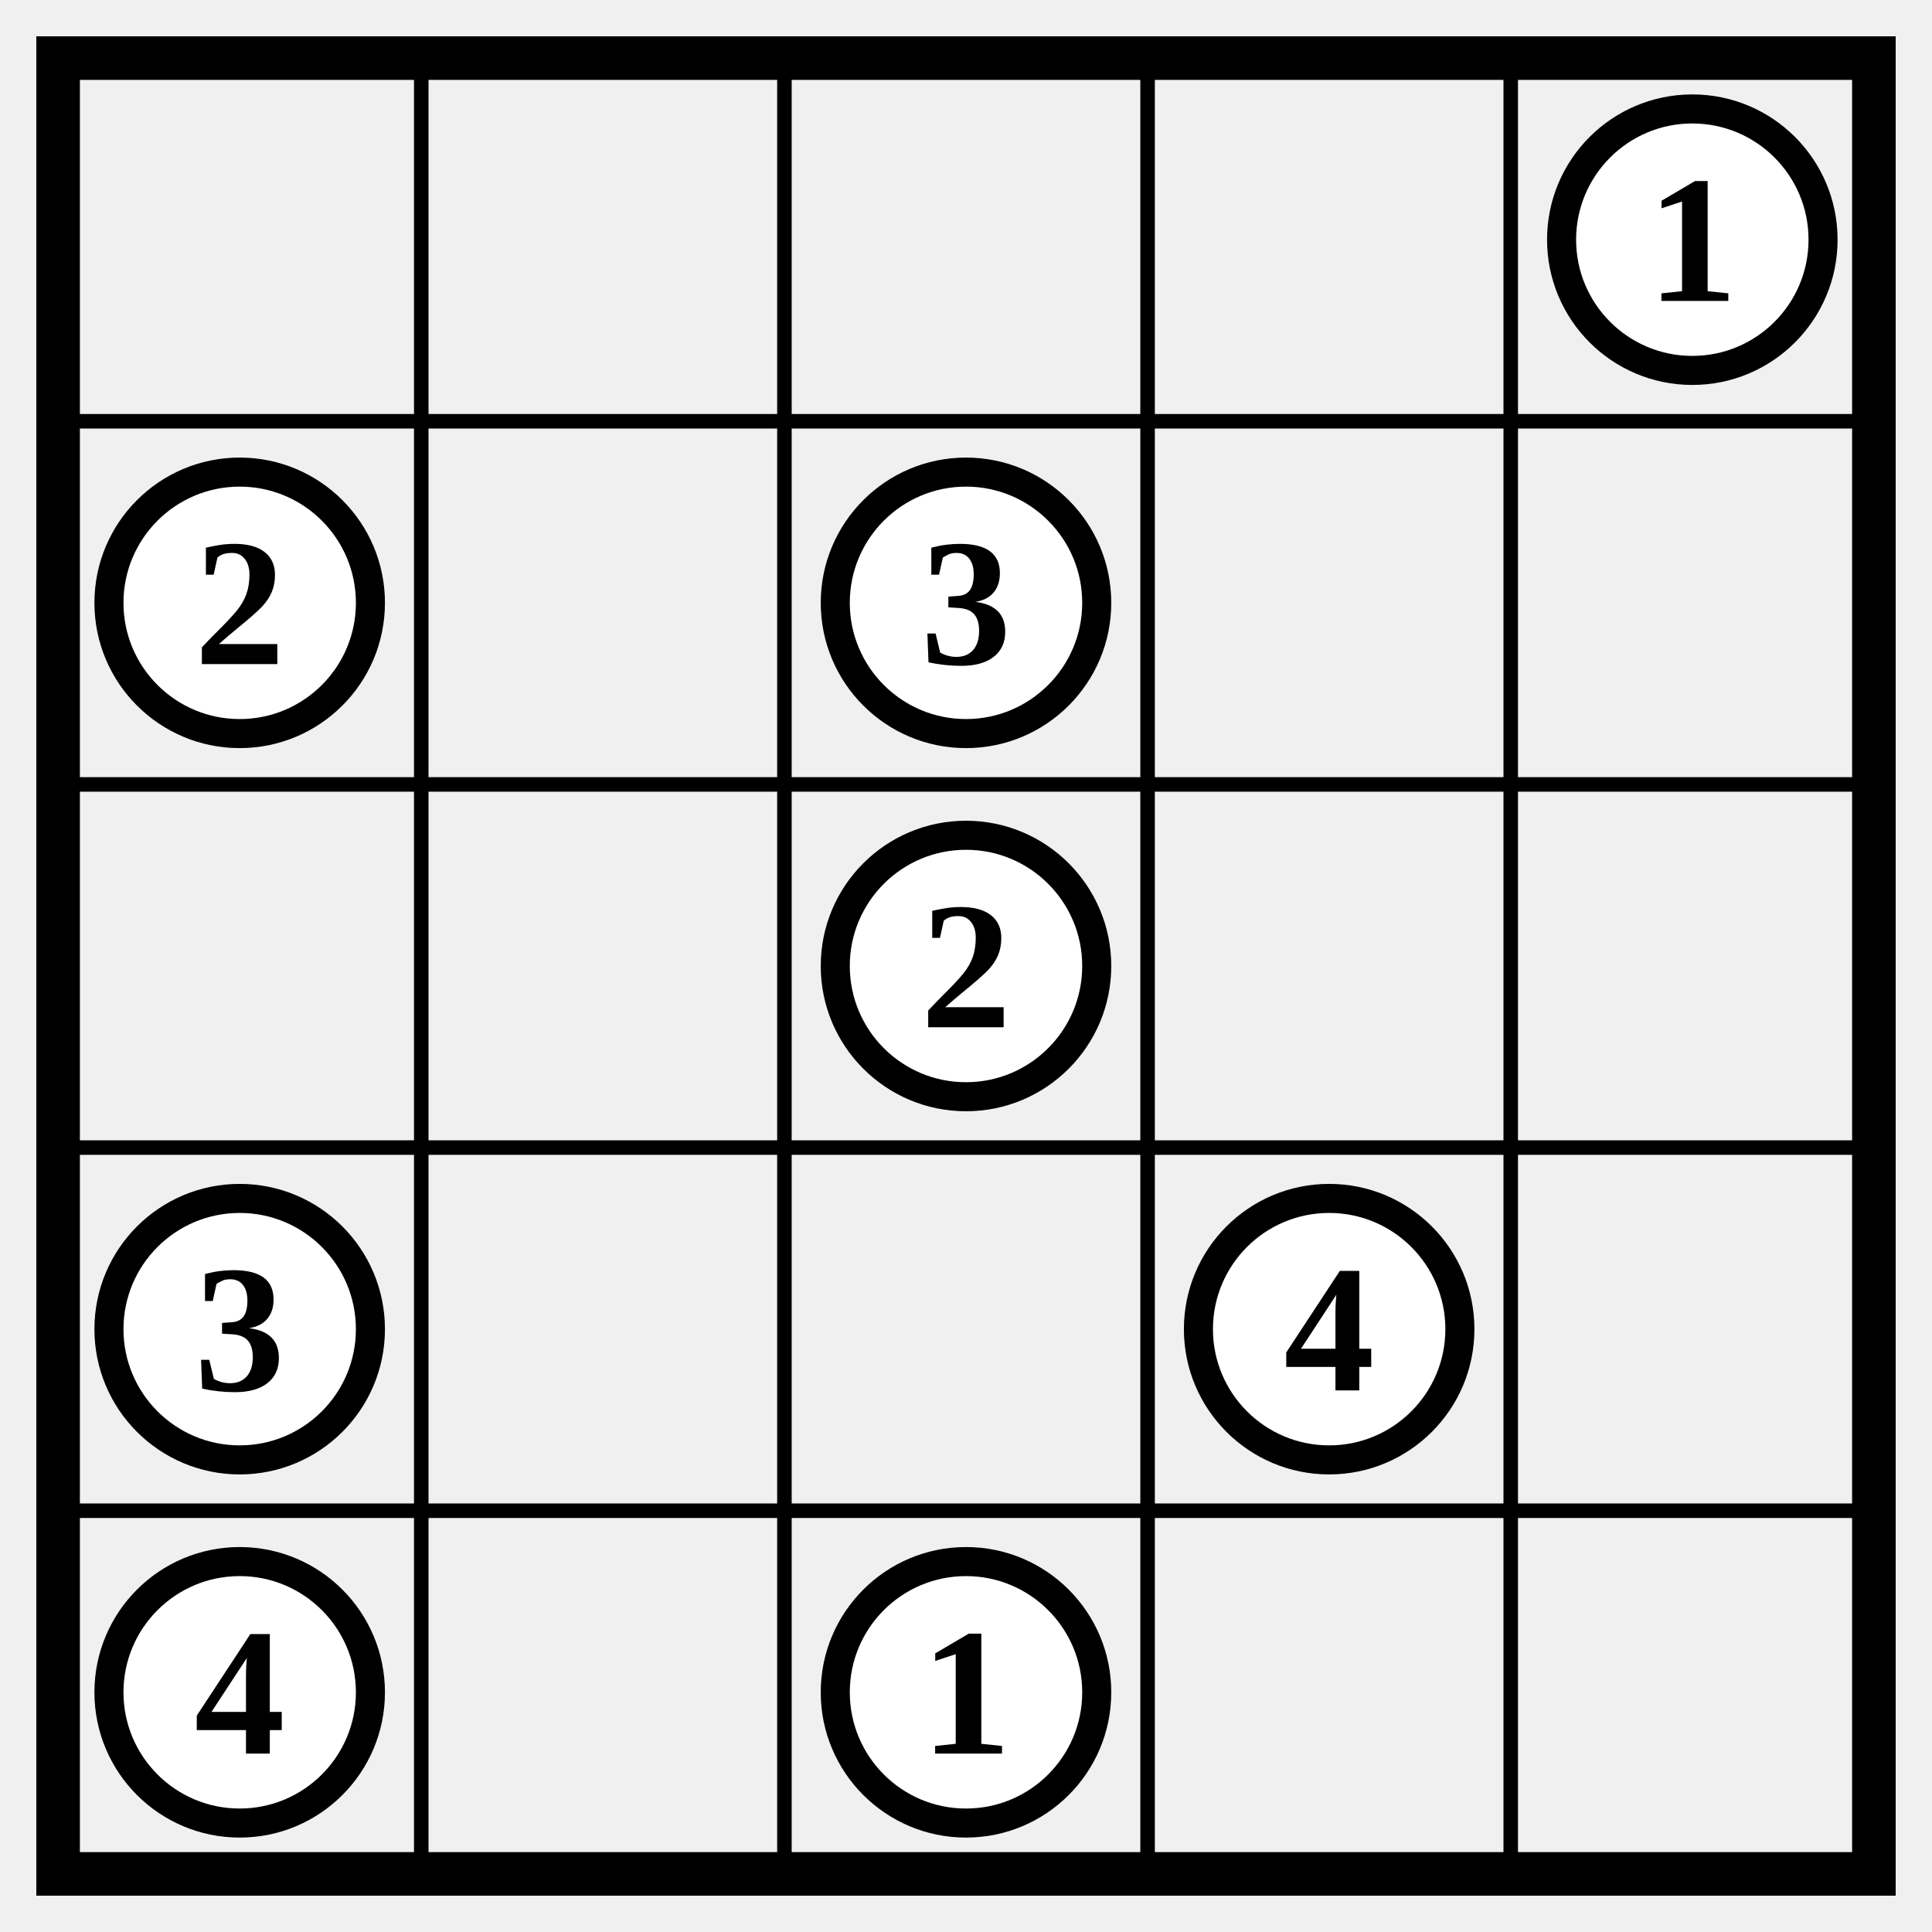
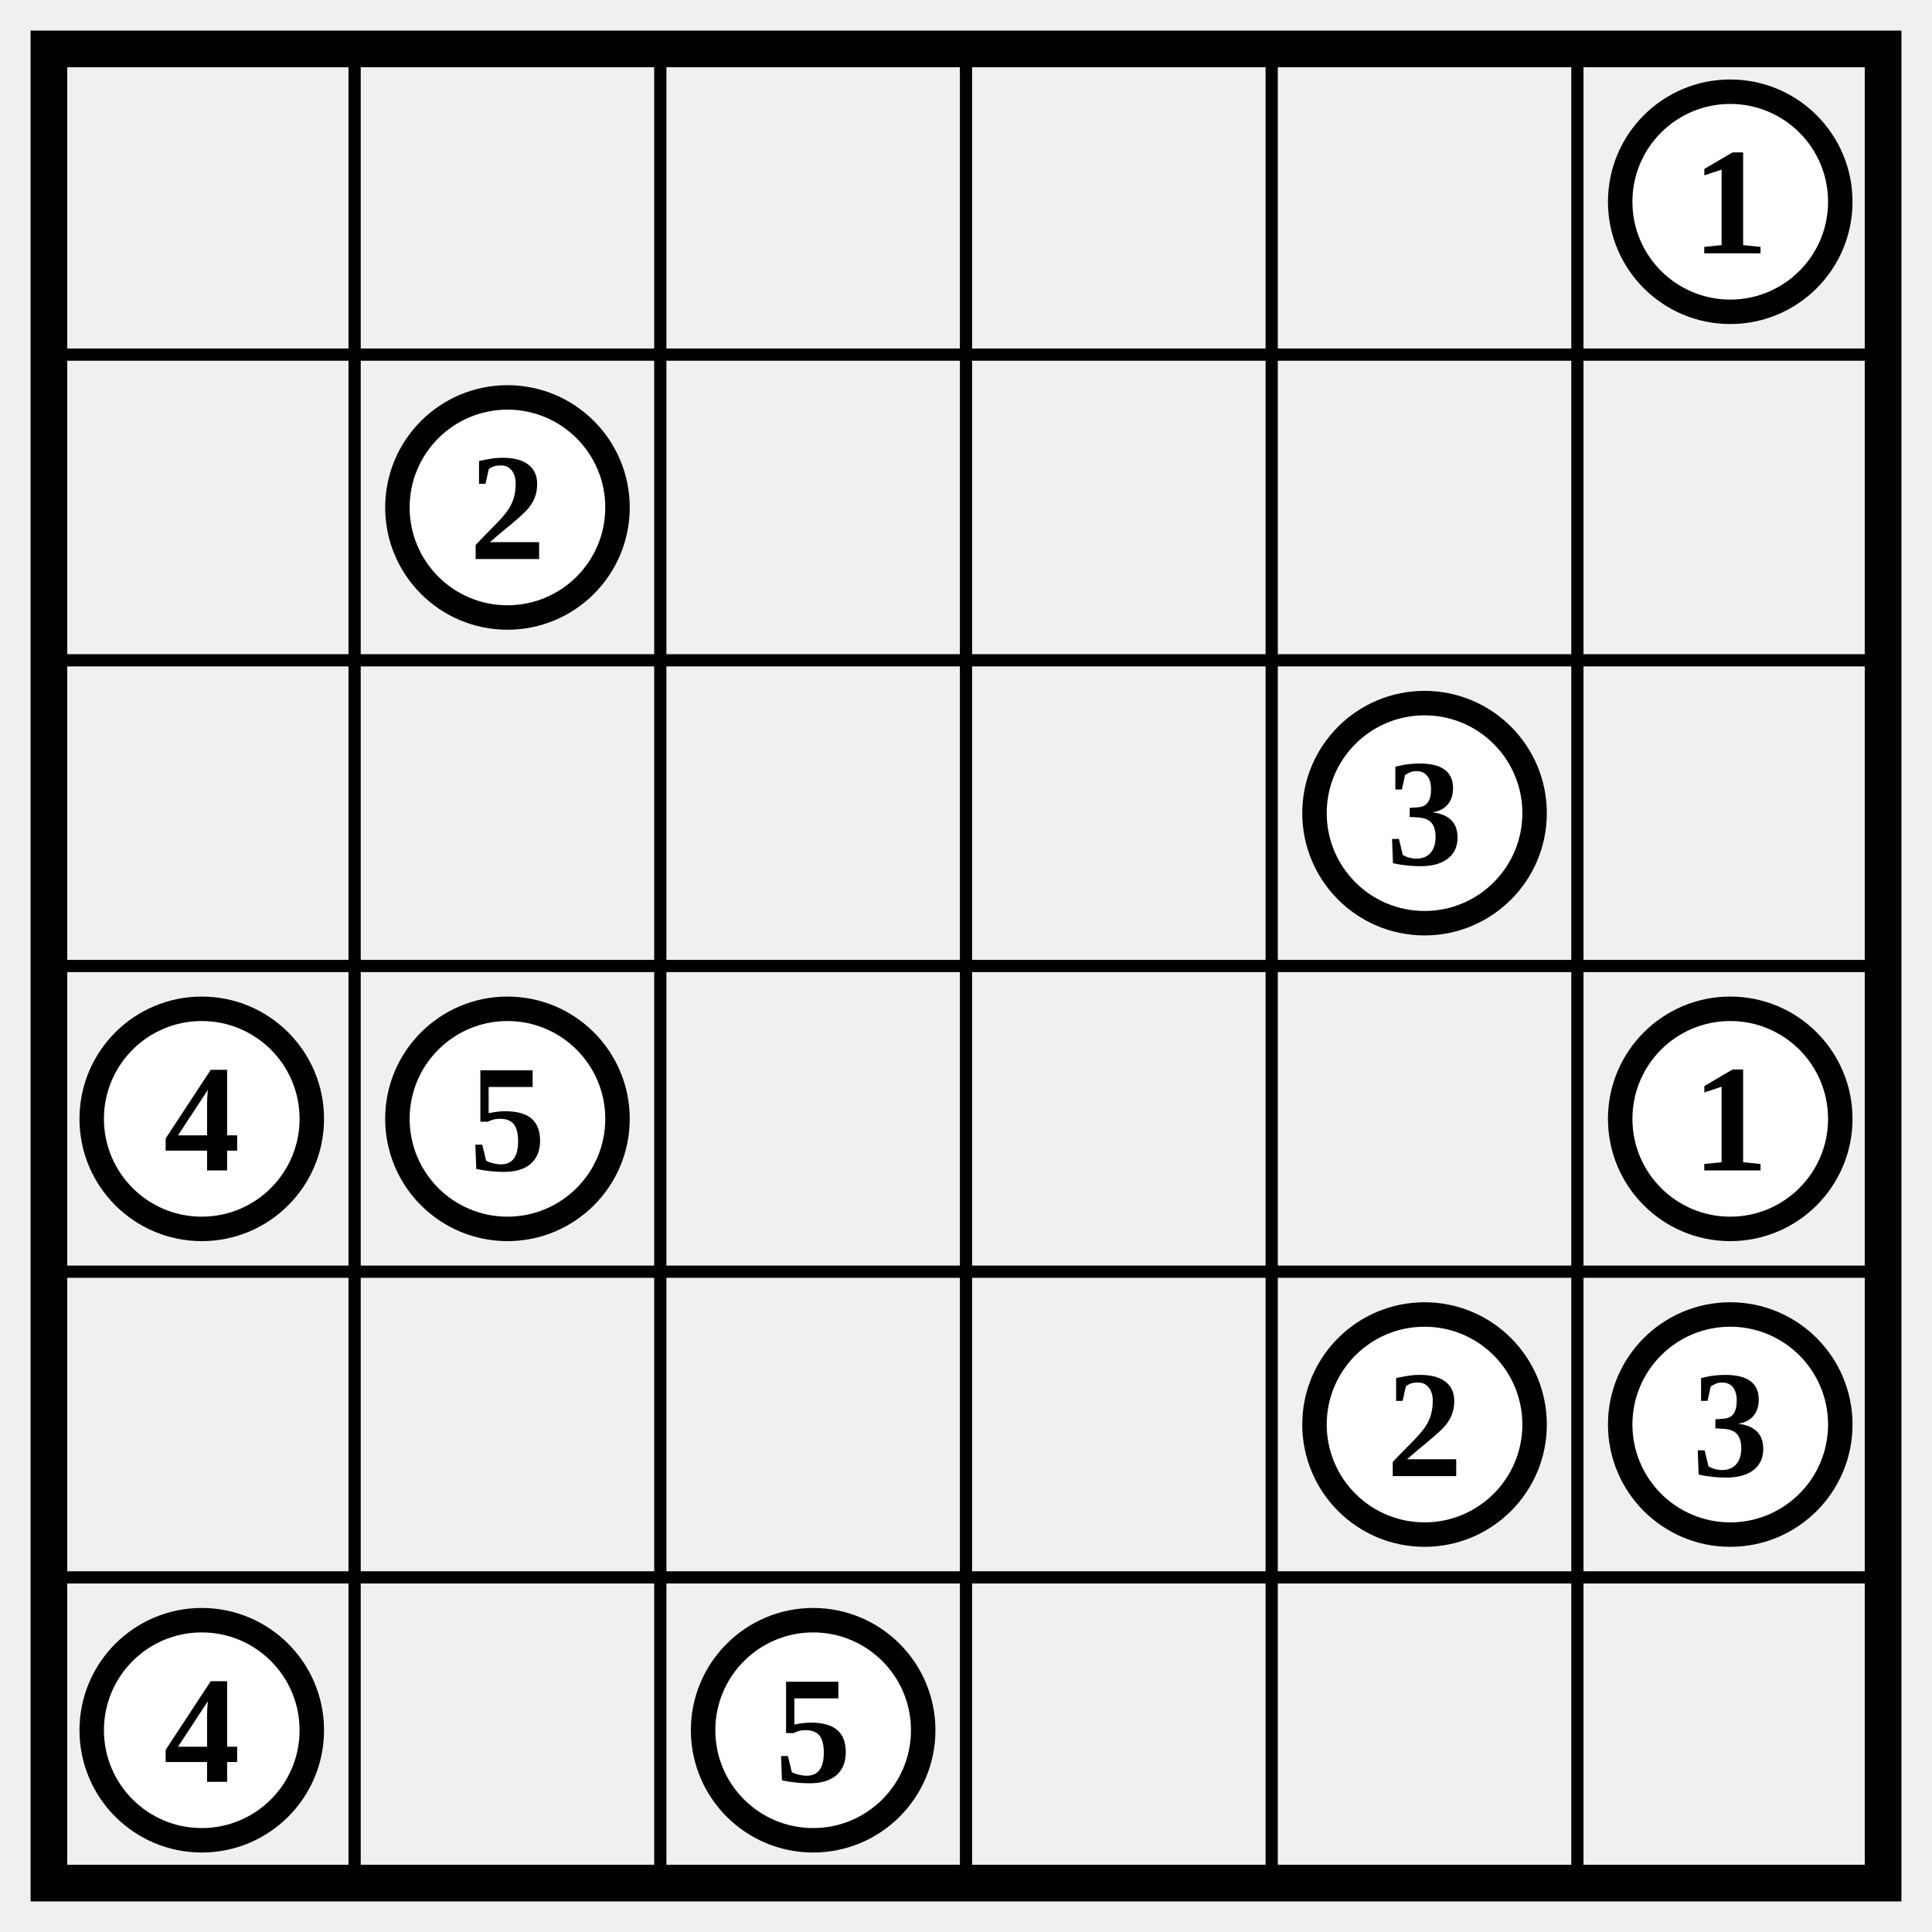
- <svg xmlns="http://www.w3.org/2000/svg" class="p" viewBox="0 0 532 532" preserveAspectRatio="xMidYMid meet" shape-rendering="geometricPrecision">
-   <path d="M16 116H516M16 216H516M16 316H516M16 416H516M116 16V516M216 16V516M316 16V516M416 16V516" fill="none" stroke="#000" stroke-width="4" stroke-linecap="square" />
-   <rect x="16" y="16" width="500" height="500" fill="none" stroke="#000" stroke-width="12" />
-   <circle cx="466" cy="66" r="36" fill="#fff" stroke="#000" stroke-width="8" />
-   <text x="466" y="66" font-size="50" text-anchor="middle" dominant-baseline="central" fill="#000" font-weight="700">1</text>
-   <circle cx="66" cy="166" r="36" fill="#fff" stroke="#000" stroke-width="8" />
-   <text x="66" y="166" font-size="50" text-anchor="middle" dominant-baseline="central" fill="#000" font-weight="700">2</text>
-   <circle cx="266" cy="166" r="36" fill="#fff" stroke="#000" stroke-width="8" />
-   <text x="266" y="166" font-size="50" text-anchor="middle" dominant-baseline="central" fill="#000" font-weight="700">3</text>
-   <circle cx="266" cy="266" r="36" fill="#fff" stroke="#000" stroke-width="8" />
-   <text x="266" y="266" font-size="50" text-anchor="middle" dominant-baseline="central" fill="#000" font-weight="700">2</text>
+ <svg xmlns="http://www.w3.org/2000/svg" class="p" viewBox="0 0 632 632" preserveAspectRatio="xMidYMid meet" shape-rendering="geometricPrecision">
+   <path d="M16 116H616M16 216H616M16 316H616M16 416H616M16 516H616M116 16V616M216 16V616M316 16V616M416 16V616M516 16V616" fill="none" stroke="#000" stroke-width="4" stroke-linecap="square" />
+   <rect x="16" y="16" width="600" height="600" fill="none" stroke="#000" stroke-width="12" />
+   <circle cx="566" cy="66" r="36" fill="#fff" stroke="#000" stroke-width="8" />
+   <text x="566" y="66" font-size="50" text-anchor="middle" dominant-baseline="central" fill="#000" font-weight="700">1</text>
+   <circle cx="166" cy="166" r="36" fill="#fff" stroke="#000" stroke-width="8" />
+   <text x="166" y="166" font-size="50" text-anchor="middle" dominant-baseline="central" fill="#000" font-weight="700">2</text>
+   <circle cx="466" cy="266" r="36" fill="#fff" stroke="#000" stroke-width="8" />
+   <text x="466" y="266" font-size="50" text-anchor="middle" dominant-baseline="central" fill="#000" font-weight="700">3</text>
  <circle cx="66" cy="366" r="36" fill="#fff" stroke="#000" stroke-width="8" />
-   <text x="66" y="366" font-size="50" text-anchor="middle" dominant-baseline="central" fill="#000" font-weight="700">3</text>
-   <circle cx="366" cy="366" r="36" fill="#fff" stroke="#000" stroke-width="8" />
-   <text x="366" y="366" font-size="50" text-anchor="middle" dominant-baseline="central" fill="#000" font-weight="700">4</text>
-   <circle cx="66" cy="466" r="36" fill="#fff" stroke="#000" stroke-width="8" />
-   <text x="66" y="466" font-size="50" text-anchor="middle" dominant-baseline="central" fill="#000" font-weight="700">4</text>
-   <circle cx="266" cy="466" r="36" fill="#fff" stroke="#000" stroke-width="8" />
-   <text x="266" y="466" font-size="50" text-anchor="middle" dominant-baseline="central" fill="#000" font-weight="700">1</text>
+   <text x="66" y="366" font-size="50" text-anchor="middle" dominant-baseline="central" fill="#000" font-weight="700">4</text>
+   <circle cx="166" cy="366" r="36" fill="#fff" stroke="#000" stroke-width="8" />
+   <text x="166" y="366" font-size="50" text-anchor="middle" dominant-baseline="central" fill="#000" font-weight="700">5</text>
+   <circle cx="566" cy="366" r="36" fill="#fff" stroke="#000" stroke-width="8" />
+   <text x="566" y="366" font-size="50" text-anchor="middle" dominant-baseline="central" fill="#000" font-weight="700">1</text>
+   <circle cx="466" cy="466" r="36" fill="#fff" stroke="#000" stroke-width="8" />
+   <text x="466" y="466" font-size="50" text-anchor="middle" dominant-baseline="central" fill="#000" font-weight="700">2</text>
+   <circle cx="566" cy="466" r="36" fill="#fff" stroke="#000" stroke-width="8" />
+   <text x="566" y="466" font-size="50" text-anchor="middle" dominant-baseline="central" fill="#000" font-weight="700">3</text>
+   <circle cx="66" cy="566" r="36" fill="#fff" stroke="#000" stroke-width="8" />
+   <text x="66" y="566" font-size="50" text-anchor="middle" dominant-baseline="central" fill="#000" font-weight="700">4</text>
+   <circle cx="266" cy="566" r="36" fill="#fff" stroke="#000" stroke-width="8" />
+   <text x="266" y="566" font-size="50" text-anchor="middle" dominant-baseline="central" fill="#000" font-weight="700">5</text>
</svg>
